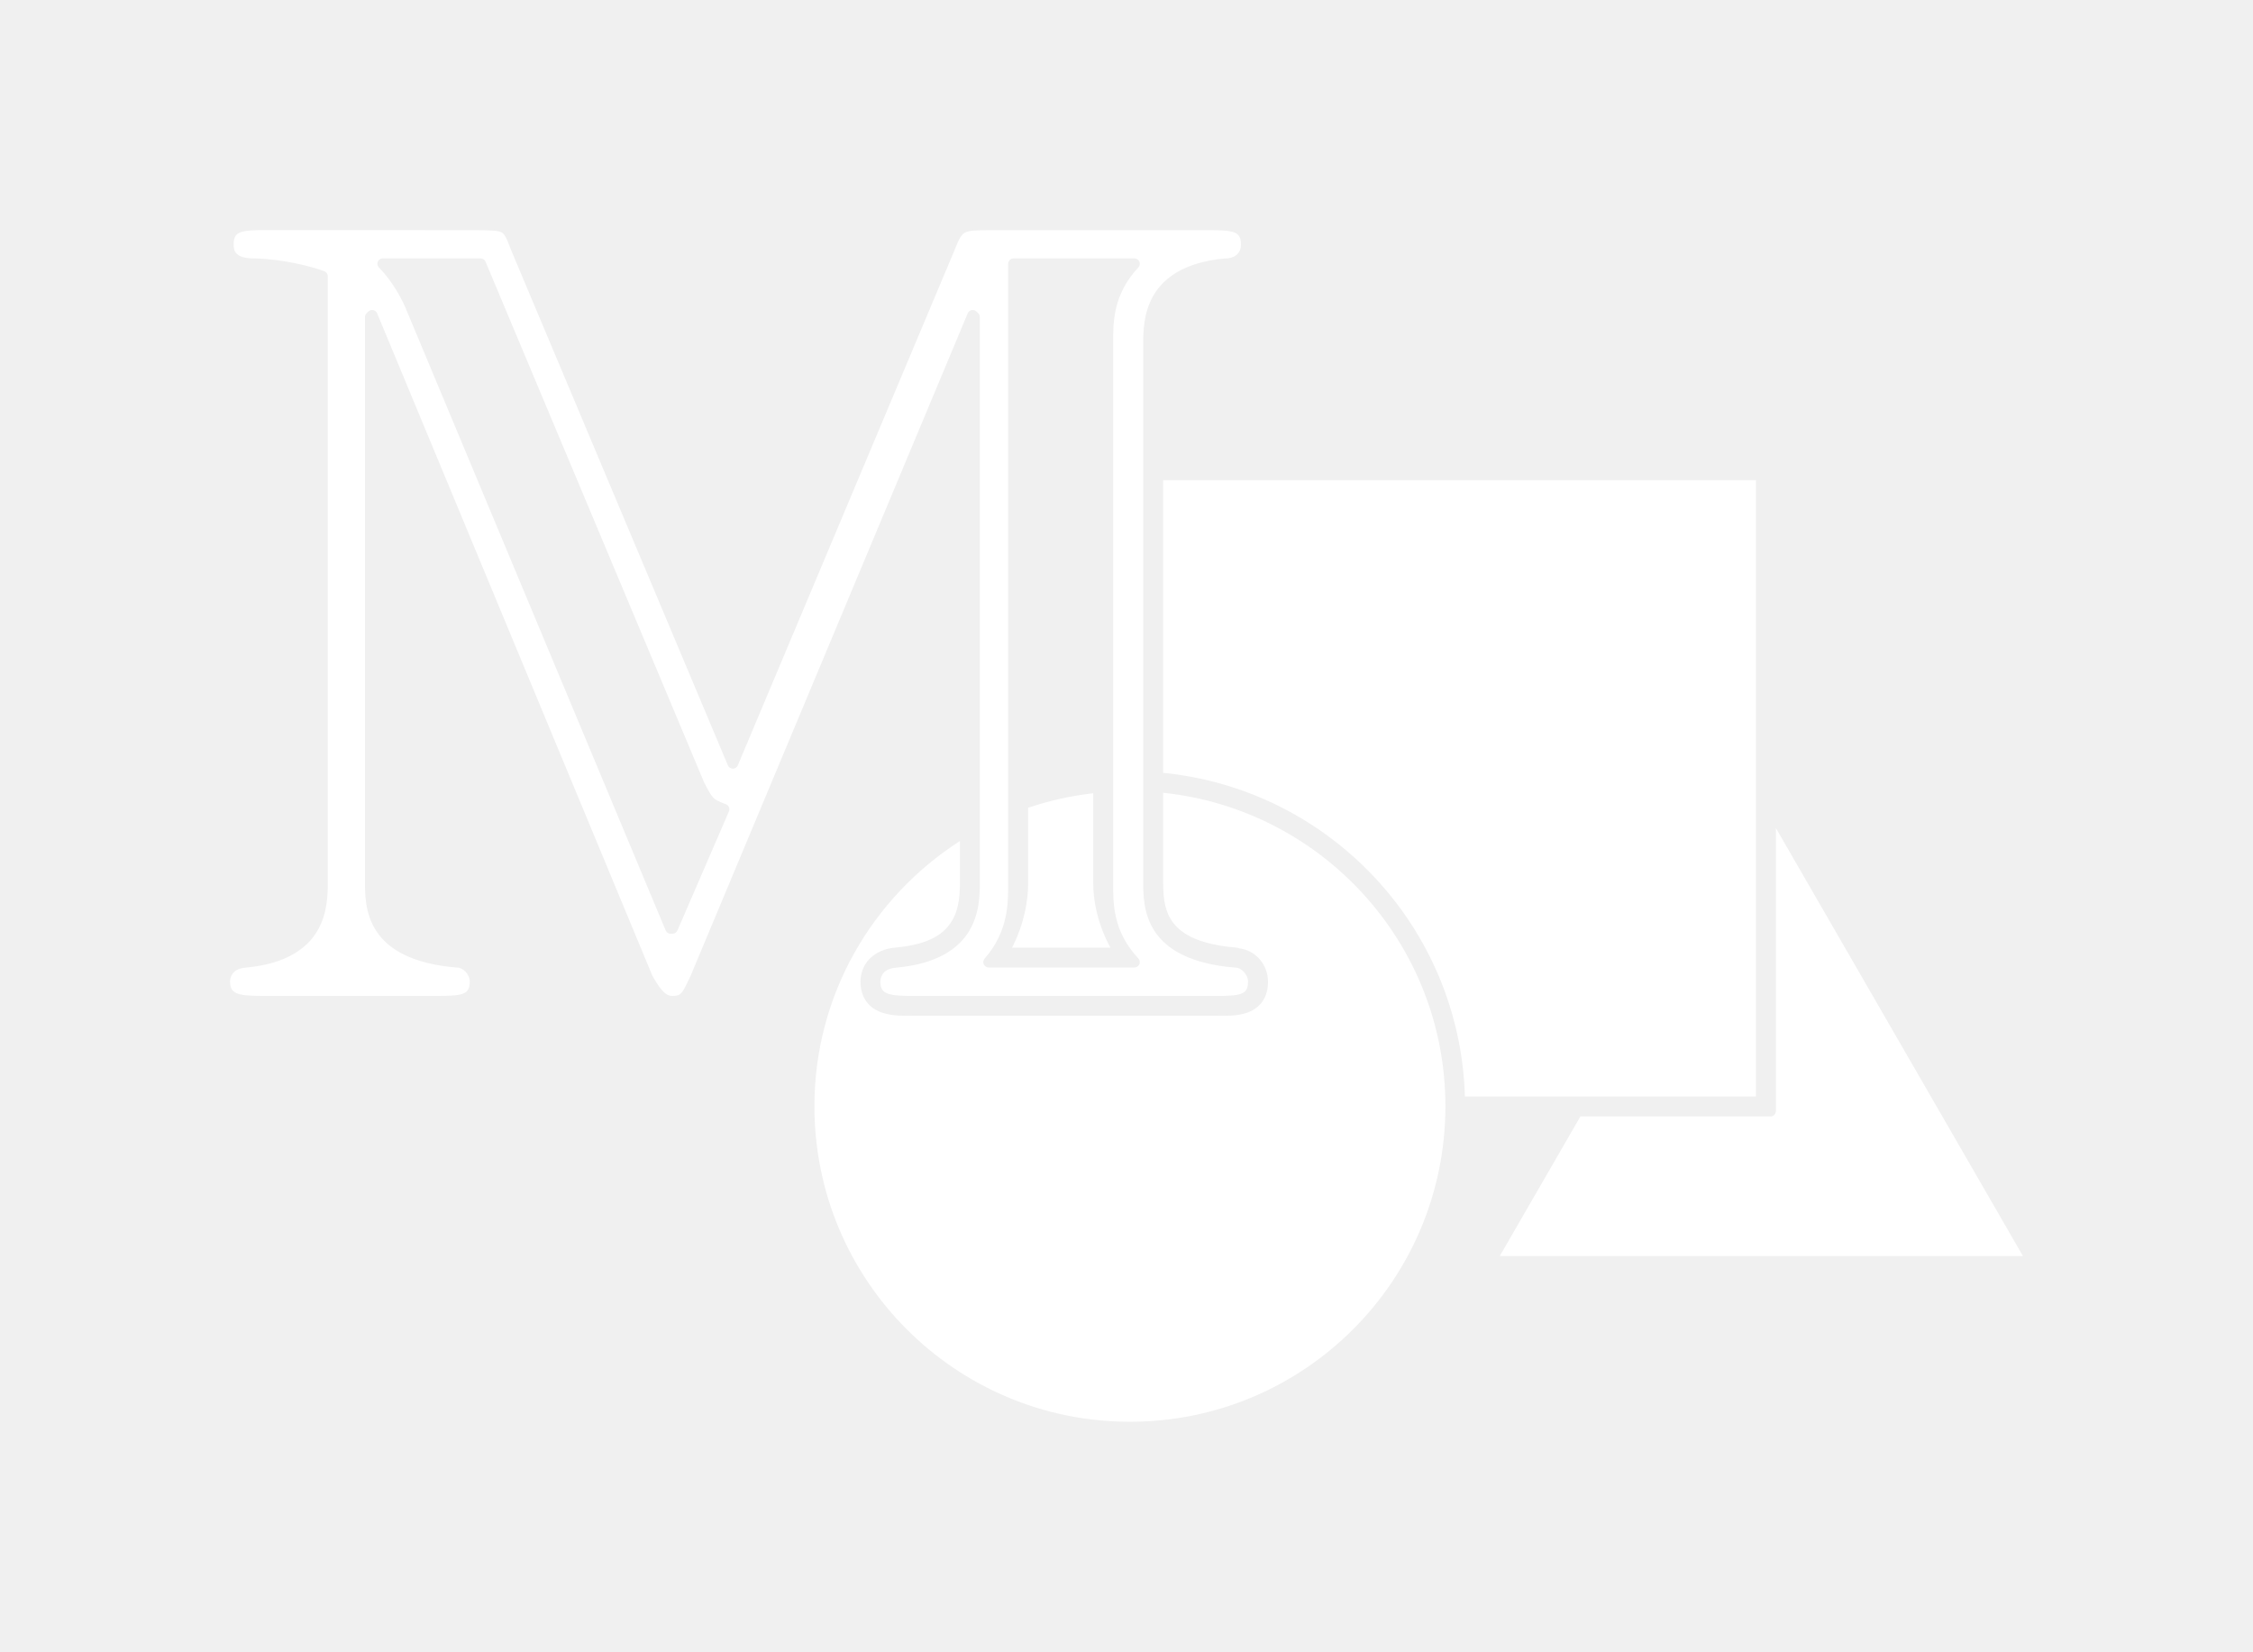
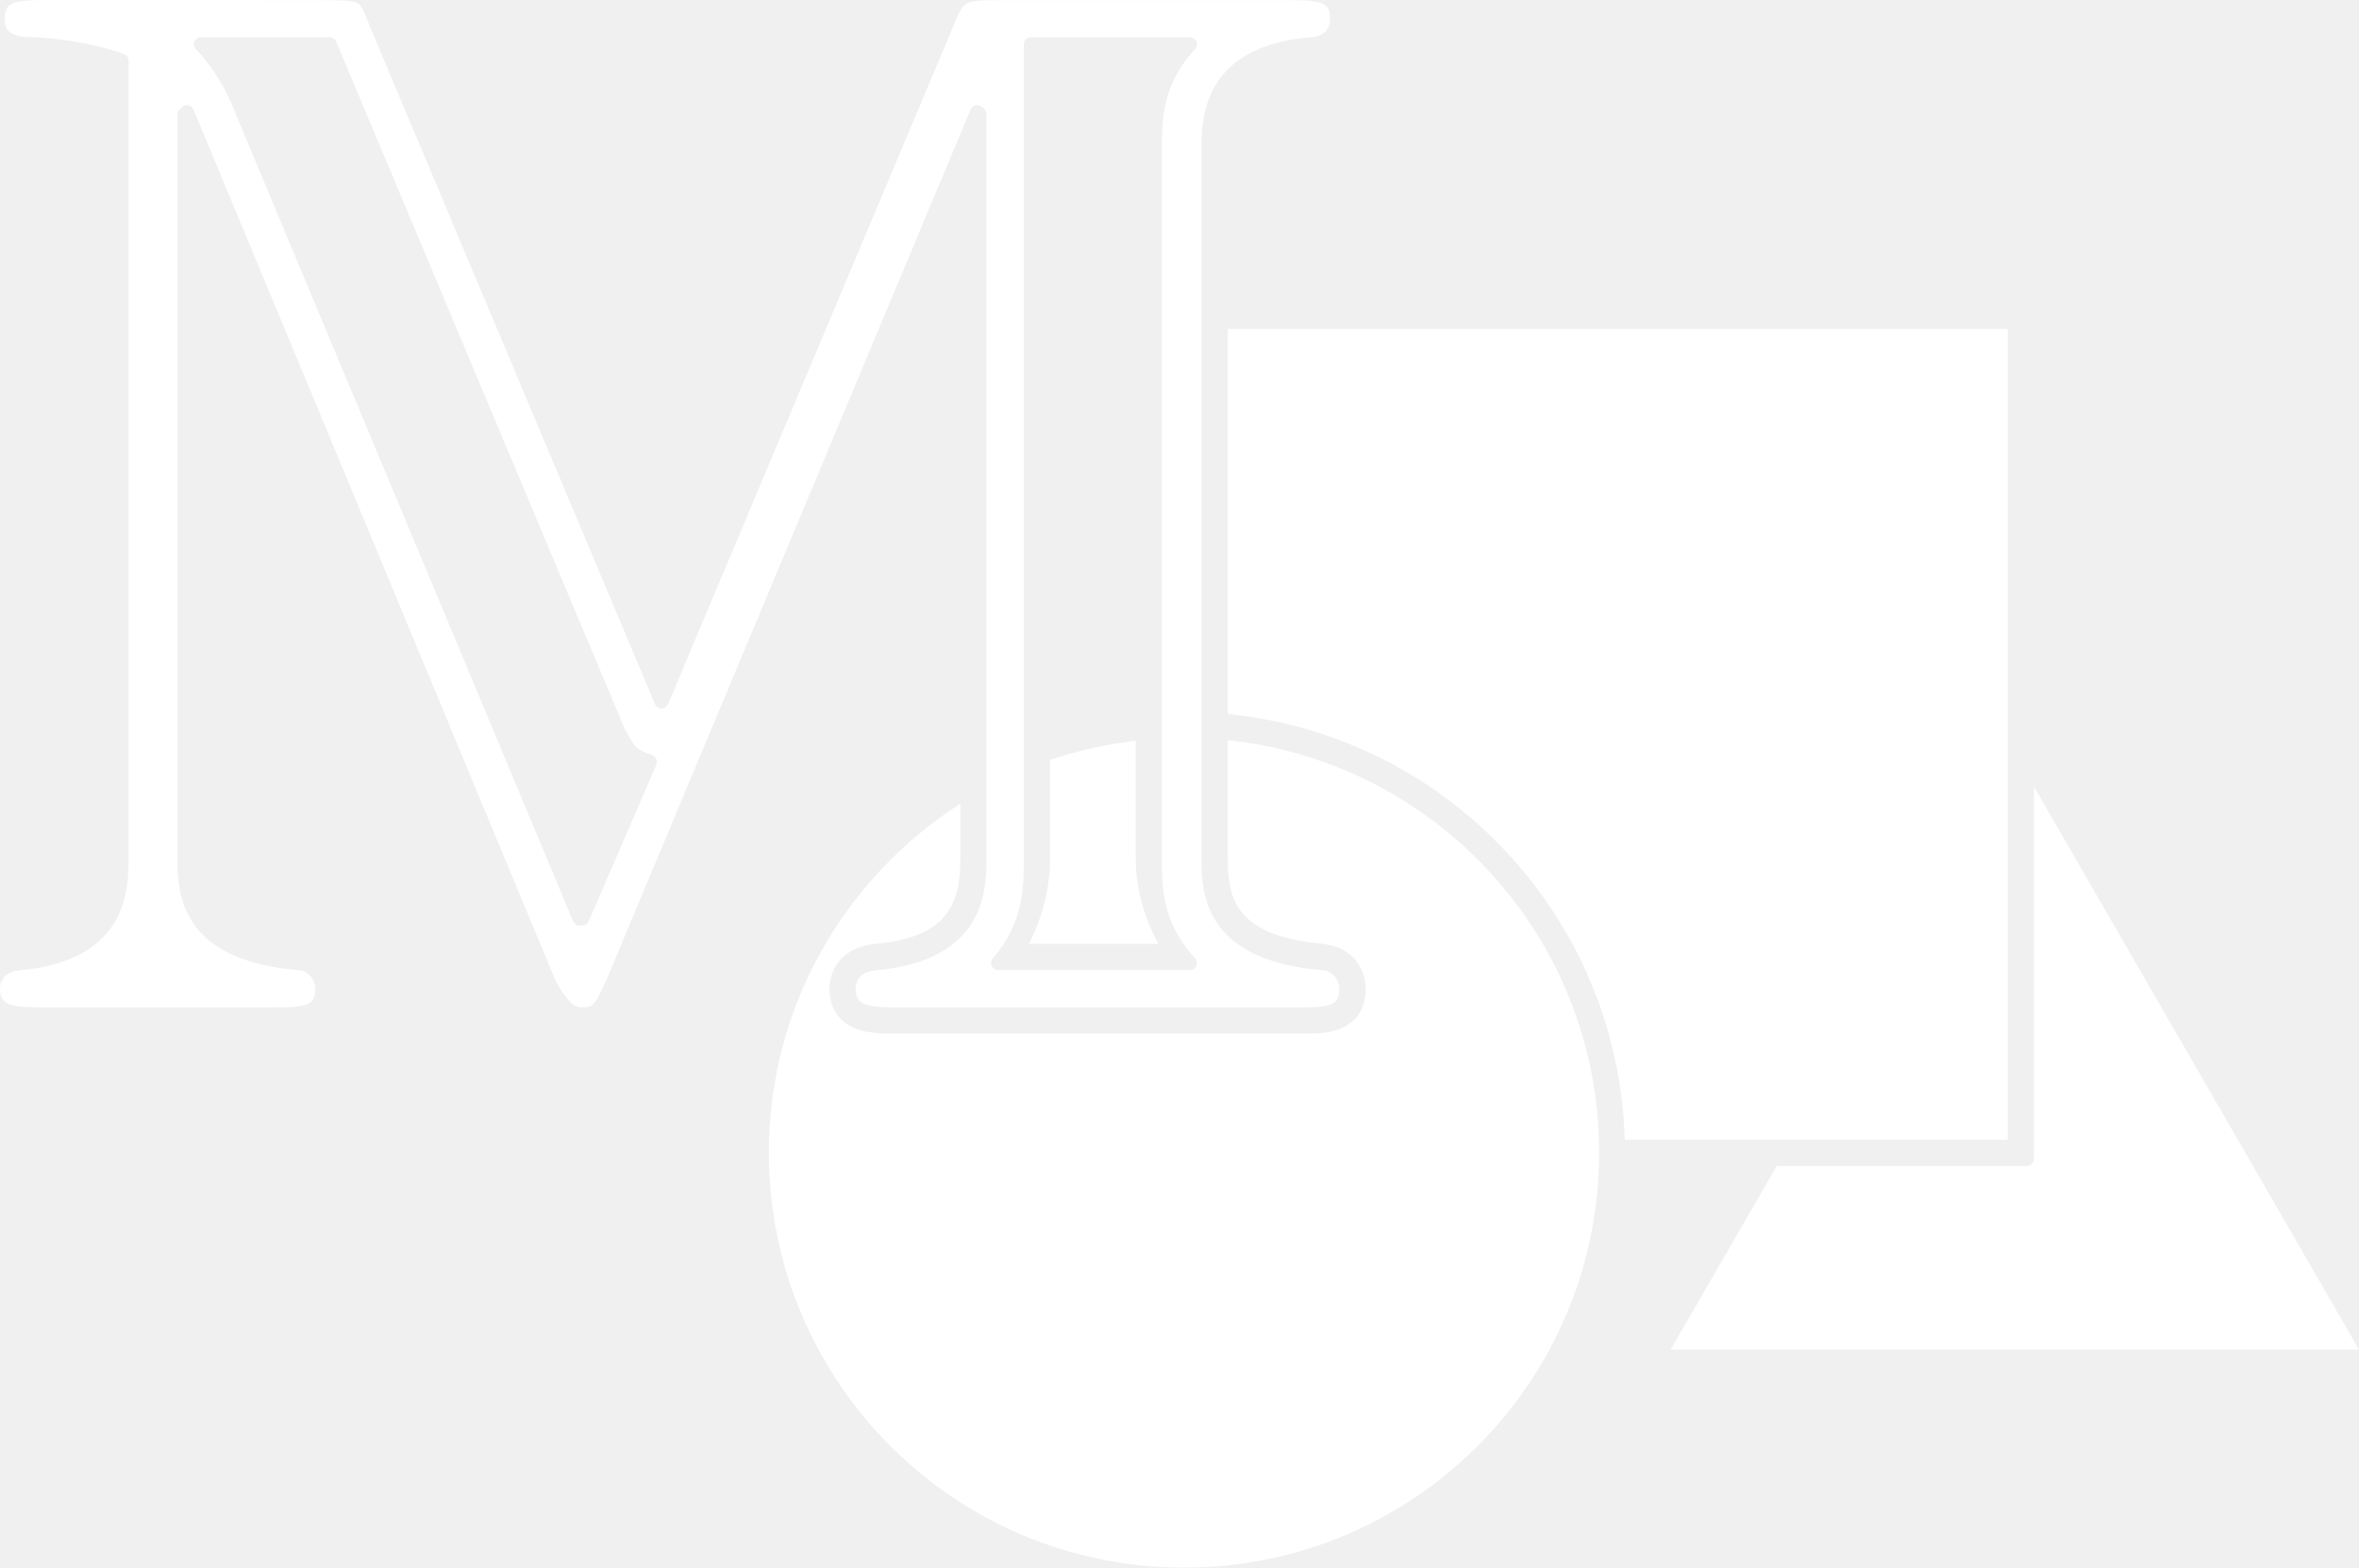
- <svg xmlns="http://www.w3.org/2000/svg" xmlns:xlink="http://www.w3.org/1999/xlink" width="97.928mm" height="71.795mm" viewBox="0 0 97.928 71.795" version="1.1" id="svg208">
+ <svg xmlns="http://www.w3.org/2000/svg" xmlns:xlink="http://www.w3.org/1999/xlink" width="77.928mm" height="51.795mm" viewBox="0 0 77.928 51.795" version="1.1" id="svg208">
  <defs id="defs202" />
-   <g id="layer1" transform="translate(-51.03612,-64.10253)">
+   <g id="layer1" transform="translate(-61.03612,-74.10253)">
    <g id="g184" transform="translate(674.7834,-185.3417)" style="display:inline">
      <path transform="translate(-3.137876,-58.13977)" d="m -609.068,317.584 c -0.463,0 -0.853,0.01 -1.076,0.092 -0.111,0.041 -0.179,0.09 -0.227,0.162 -0.048,0.072 -0.084,0.181 -0.084,0.361 0,0.346 0.133,0.447 0.314,0.527 0.182,0.08 0.415,0.088 0.531,0.088 0.657,0 1.972,0.155 3.092,0.555 a 0.235,0.235 0 0 1 0.156,0.221 v 26.258 c 0,0.541 0.007,1.402 -0.447,2.184 -0.454,0.781 -1.377,1.444 -3.088,1.604 a 0.235,0.235 0 0 1 -0.002,0 c -0.405,0.034 -0.549,0.177 -0.629,0.311 -0.08,0.134 -0.082,0.265 -0.082,0.305 0,0.177 0.039,0.281 0.092,0.354 0.053,0.073 0.129,0.126 0.252,0.168 0.246,0.085 0.658,0.094 1.121,0.094 h 7.568 c 0.463,0 0.853,-0.01 1.076,-0.092 0.111,-0.041 0.179,-0.09 0.227,-0.162 0.048,-0.072 0.084,-0.181 0.084,-0.361 0,-0.333 -0.308,-0.615 -0.537,-0.615 a 0.235,0.235 0 0 1 -0.019,0 c -1.935,-0.158 -2.969,-0.786 -3.488,-1.561 -0.52,-0.774 -0.512,-1.647 -0.512,-2.227 v -24.482 a 0.235,0.235 0 0 1 0.07,-0.168 l 0.078,-0.076 a 0.235,0.235 0 0 1 0.381,0.078 l 11.961,28.783 c 0.224,0.411 0.404,0.64 0.541,0.754 0.137,0.114 0.217,0.129 0.332,0.129 0.26,0 0.331,-0.05 0.432,-0.18 0.101,-0.13 0.202,-0.376 0.361,-0.695 l 12.043,-28.791 a 0.235,0.235 0 0 1 0.383,-0.076 l 0.076,0.076 a 0.235,0.235 0 0 1 0.068,0.166 v 24.482 c 0,0.541 0.008,1.404 -0.457,2.186 -0.465,0.782 -1.406,1.443 -3.154,1.602 a 0.235,0.235 0 0 1 -0.002,0 c -0.405,0.034 -0.549,0.177 -0.629,0.311 -0.08,0.134 -0.082,0.265 -0.082,0.305 0,0.177 0.039,0.281 0.092,0.354 0.053,0.073 0.129,0.126 0.252,0.168 0.246,0.085 0.658,0.094 1.121,0.094 H -567.75 c 0.463,0 0.853,-0.01 1.076,-0.092 0.111,-0.041 0.179,-0.09 0.227,-0.162 0.048,-0.072 0.084,-0.181 0.084,-0.361 0,-0.333 -0.308,-0.615 -0.537,-0.615 a 0.235,0.235 0 0 1 -0.019,0 c -1.935,-0.158 -2.969,-0.786 -3.488,-1.561 -0.52,-0.774 -0.512,-1.647 -0.512,-2.227 v -23.246 c 0,-0.541 -0.007,-1.402 0.447,-2.184 0.454,-0.781 1.377,-1.444 3.088,-1.604 a 0.235,0.235 0 0 1 0.021,0 c 0.225,0 0.397,-0.065 0.51,-0.164 0.113,-0.1 0.182,-0.237 0.182,-0.451 0,-0.18 -0.036,-0.289 -0.084,-0.361 -0.048,-0.072 -0.115,-0.121 -0.227,-0.162 -0.223,-0.082 -0.613,-0.092 -1.076,-0.092 h -9.5 c -0.618,0 -0.939,0.017 -1.098,0.1 -0.159,0.083 -0.27,0.262 -0.459,0.754 a 0.235,0.235 0 0 1 -0.002,0.008 l -9.422,22.396 a 0.235,0.235 0 0 1 -0.434,0 l -9.422,-22.396 a 0.235,0.235 0 0 1 -0.002,-0.008 c -0.097,-0.251 -0.168,-0.434 -0.232,-0.553 -0.064,-0.119 -0.11,-0.168 -0.176,-0.205 -0.131,-0.074 -0.455,-0.096 -1.15,-0.096 z m 5.074,1.23 a 0.235,0.235 0 0 1 0.023,0 h 4.248 a 0.235,0.235 0 0 1 0.217,0.143 l 9.494,22.615 c 0.192,0.383 0.301,0.574 0.408,0.682 0.107,0.107 0.239,0.169 0.543,0.283 a 0.235,0.235 0 0 1 0.135,0.314 l -2.24,5.176 a 0.235,0.235 0 0 1 -0.217,0.141 h -0.076 a 0.235,0.235 0 0 1 -0.217,-0.145 L -602.875,321.223 a 0.235,0.235 0 0 1 -0.004,-0.008 c -0.22,-0.588 -0.675,-1.417 -1.258,-2 a 0.235,0.235 0 0 1 0.143,-0.4 z m 27.438,0 a 0.235,0.235 0 0 1 0.002,0 h 5.252 a 0.235,0.235 0 0 1 0.172,0.395 c -1.102,1.175 -1.096,2.389 -1.096,3.238 v 23.555 c 0,0.85 -0.006,2.063 1.096,3.238 a 0.235,0.235 0 0 1 -0.172,0.395 h -6.332 a 0.235,0.235 0 0 1 -0.178,-0.389 c 1.027,-1.173 1.023,-2.394 1.023,-3.244 v -26.953 a 0.235,0.235 0 0 1 0.232,-0.234 z m 6.504,9.639 v 12.721 c 7.227,0.715 12.902,6.705 13.115,14.066 h 12.652 v -26.787 z m 0,13.588 v 3.807 c 0,0.576 0.02,1.227 0.367,1.744 0.35,0.522 1.059,1.034 2.838,1.18 a 0.235,0.235 0 0 1 0.092,0.029 c 0.712,0.081 1.26,0.699 1.26,1.449 0,0.3 -0.063,0.594 -0.229,0.842 -0.167,0.25 -0.411,0.408 -0.65,0.496 -0.459,0.168 -0.918,0.143 -1.375,0.143 h -13.129 c -0.458,0 -0.933,0.022 -1.402,-0.139 -0.242,-0.083 -0.492,-0.231 -0.672,-0.479 -0.18,-0.248 -0.256,-0.553 -0.256,-0.863 0,-0.021 -0.008,-0.395 0.205,-0.75 0.219,-0.366 0.671,-0.676 1.299,-0.729 1.566,-0.143 2.162,-0.643 2.482,-1.182 0.316,-0.532 0.338,-1.205 0.338,-1.742 v -1.711 c -3.797,2.438 -6.326,6.68 -6.326,11.529 0,7.576 6.137,13.713 13.713,13.713 7.576,0 13.713,-6.137 13.713,-13.713 0,-7.087 -5.374,-12.902 -12.268,-13.625 z m -3.039,0.019 c -0.978,0.114 -1.926,0.324 -2.83,0.633 v 3.309 c 0,0.67 -0.152,1.704 -0.699,2.768 h 4.275 c -0.58,-1.062 -0.746,-2.098 -0.746,-2.768 z m 29.672,1.514 v 12.299 a 0.235,0.235 0 0 1 -0.234,0.234 h -8.262 l -3.506,6.068 h 22.74 z" id="path836" xlink:href="#path1131" style="color:#000000;font-style:normal;font-variant:normal;font-weight:normal;font-stretch:normal;font-size:medium;line-height:normal;font-family:sans-serif;font-variant-ligatures:normal;font-variant-position:normal;font-variant-caps:normal;font-variant-numeric:normal;font-variant-alternates:normal;font-variant-east-asian:normal;font-feature-settings:normal;font-variation-settings:normal;text-indent:0;text-align:start;text-decoration:none;text-decoration-line:none;text-decoration-style:solid;text-decoration-color:#000000;letter-spacing:normal;word-spacing:normal;text-transform:none;writing-mode:lr-tb;direction:ltr;text-orientation:mixed;dominant-baseline:auto;baseline-shift:baseline;text-anchor:start;white-space:normal;shape-padding:0;shape-margin:0;inline-size:0;clip-rule:nonzero;display:inline;overflow:visible;visibility:visible;isolation:auto;mix-blend-mode:normal;color-interpolation:sRGB;color-interpolation-filters:linearRGB;solid-color:#000000;solid-opacity:1;vector-effect:none;fill:#ffffff;fill-opacity:1;fill-rule:nonzero;stroke:none;stroke-width:3;stroke-linecap:butt;stroke-linejoin:miter;stroke-miterlimit:4;stroke-dasharray:none;stroke-dashoffset:0;stroke-opacity:1;color-rendering:auto;image-rendering:auto;shape-rendering:auto;text-rendering:auto;enable-background:accumulate;stop-color:#000000" />
    </g>
  </g>
</svg>
